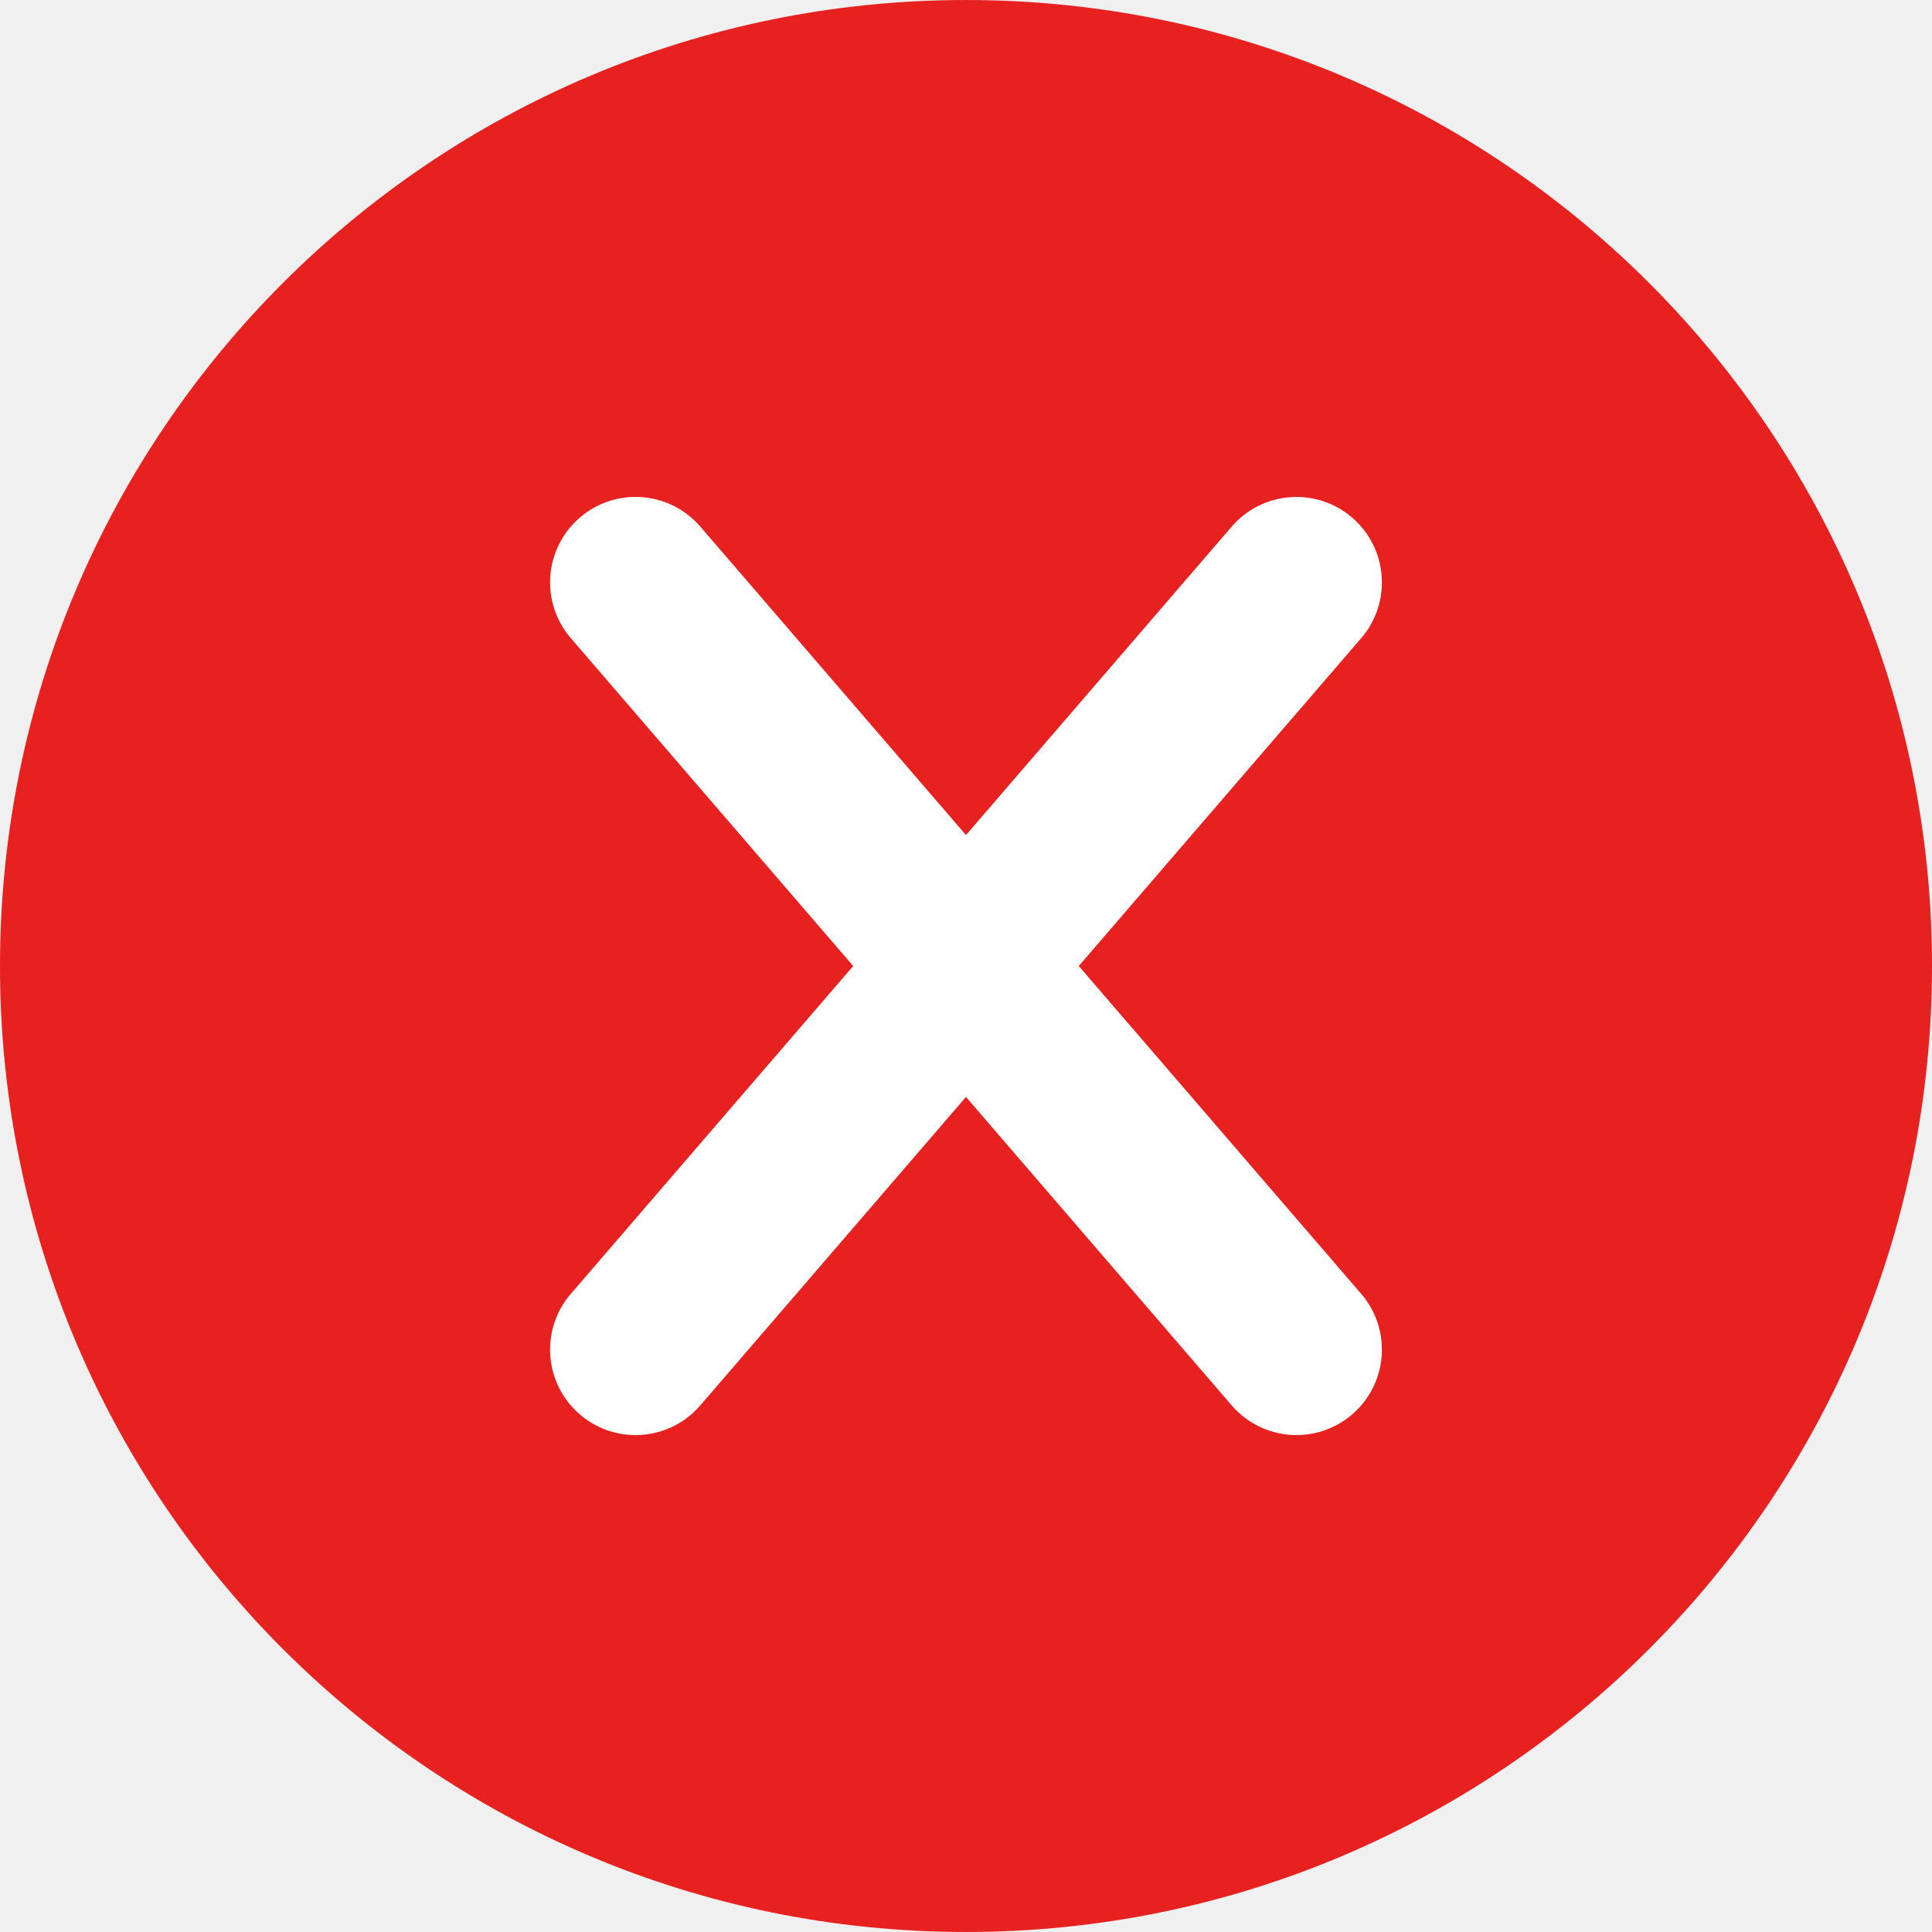
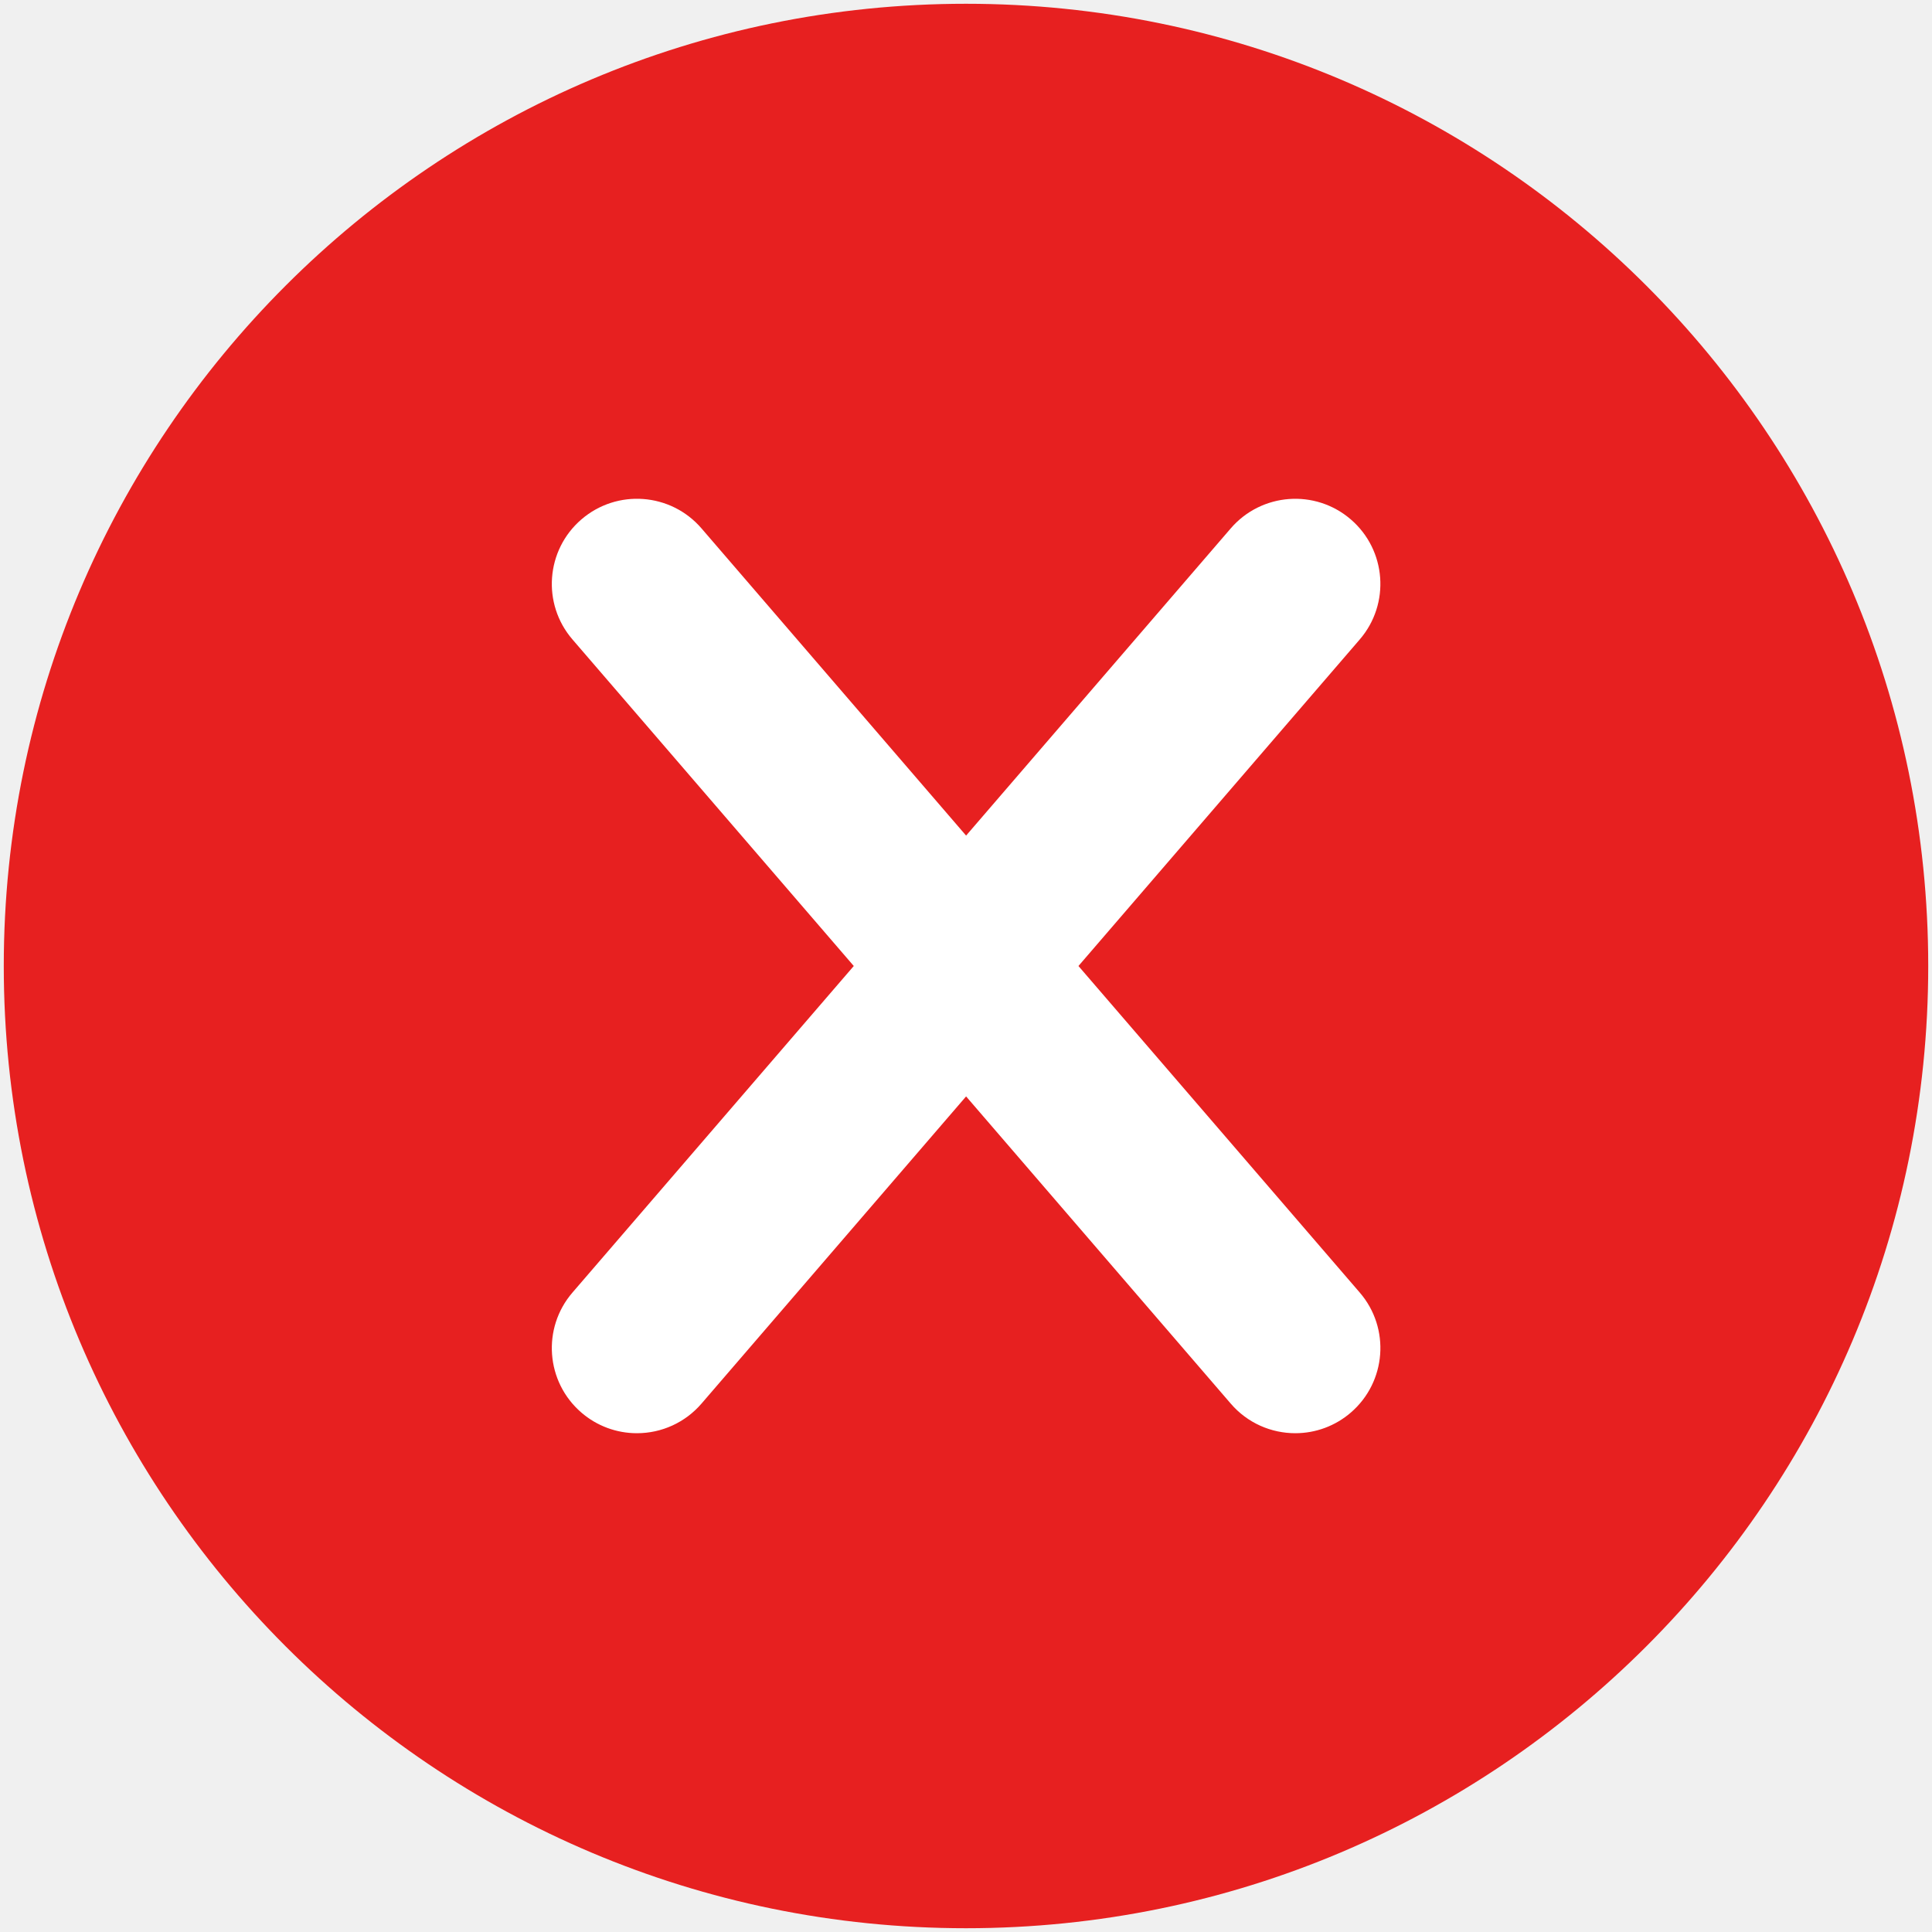
- <svg xmlns="http://www.w3.org/2000/svg" viewBox="0 0 496.158 496.158">
-   <path d="M496.158 248.085C496.158 111.064 385.088.003 248.082.003 111.07.003 0 111.063 0 248.085c0 137.002 111.07 248.07 248.082 248.07 137.006 0 248.076-111.068 248.076-248.07z" fill="#e72020" />
-   <path d="M277.042 248.082l72.528-84.196c7.91-9.182 6.876-23.041-2.31-30.951-9.172-7.904-23.032-6.876-30.947 2.306l-68.236 79.212-68.229-79.212c-7.91-9.188-21.771-10.216-30.954-2.306-9.186 7.91-10.214 21.77-2.304 30.951l72.522 84.196-72.522 84.192c-7.91 9.182-6.882 23.041 2.304 30.951a21.864 21.864 0 0 0 14.316 5.318 21.914 21.914 0 0 0 16.638-7.624l68.229-79.212 68.236 79.212c4.338 5.041 10.47 7.624 16.637 7.624a21.863 21.863 0 0 0 14.311-5.318c9.186-7.91 10.22-21.77 2.31-30.951l-72.529-84.192z" fill="#fff" />
+ <svg xmlns="http://www.w3.org/2000/svg" width="512" height="512" version="1.1" viewBox="0 0 512 512">
+   <path d="m511 256c0-140.8-114.2-255-255-255-140.8 0-255 114.2-255 255 0 140.8 114.2 255 255 255 140.8 0 255-114.2 255-255z" fill="#e72020" />
+   <path d="m285.8 256 74.55-86.54c8.131-9.438 7.068-23.68-2.374-31.81-9.428-8.125-23.67-7.068-31.81 2.37l-70.14 81.42-70.13-81.42c-8.131-9.444-22.38-10.5-31.82-2.37-9.442 8.131-10.5 22.38-2.368 31.81l74.55 86.54-74.55 86.54c-8.131 9.438-7.074 23.68 2.368 31.81a22.47 22.47 0 0 0 14.72 5.466 22.53 22.53 0 0 0 17.1-7.837l70.13-81.42 70.14 81.42c4.459 5.182 10.76 7.837 17.1 7.837a22.47 22.47 0 0 0 14.71-5.466c9.442-8.131 10.51-22.38 2.374-31.81z" fill="#fff" />
</svg>
